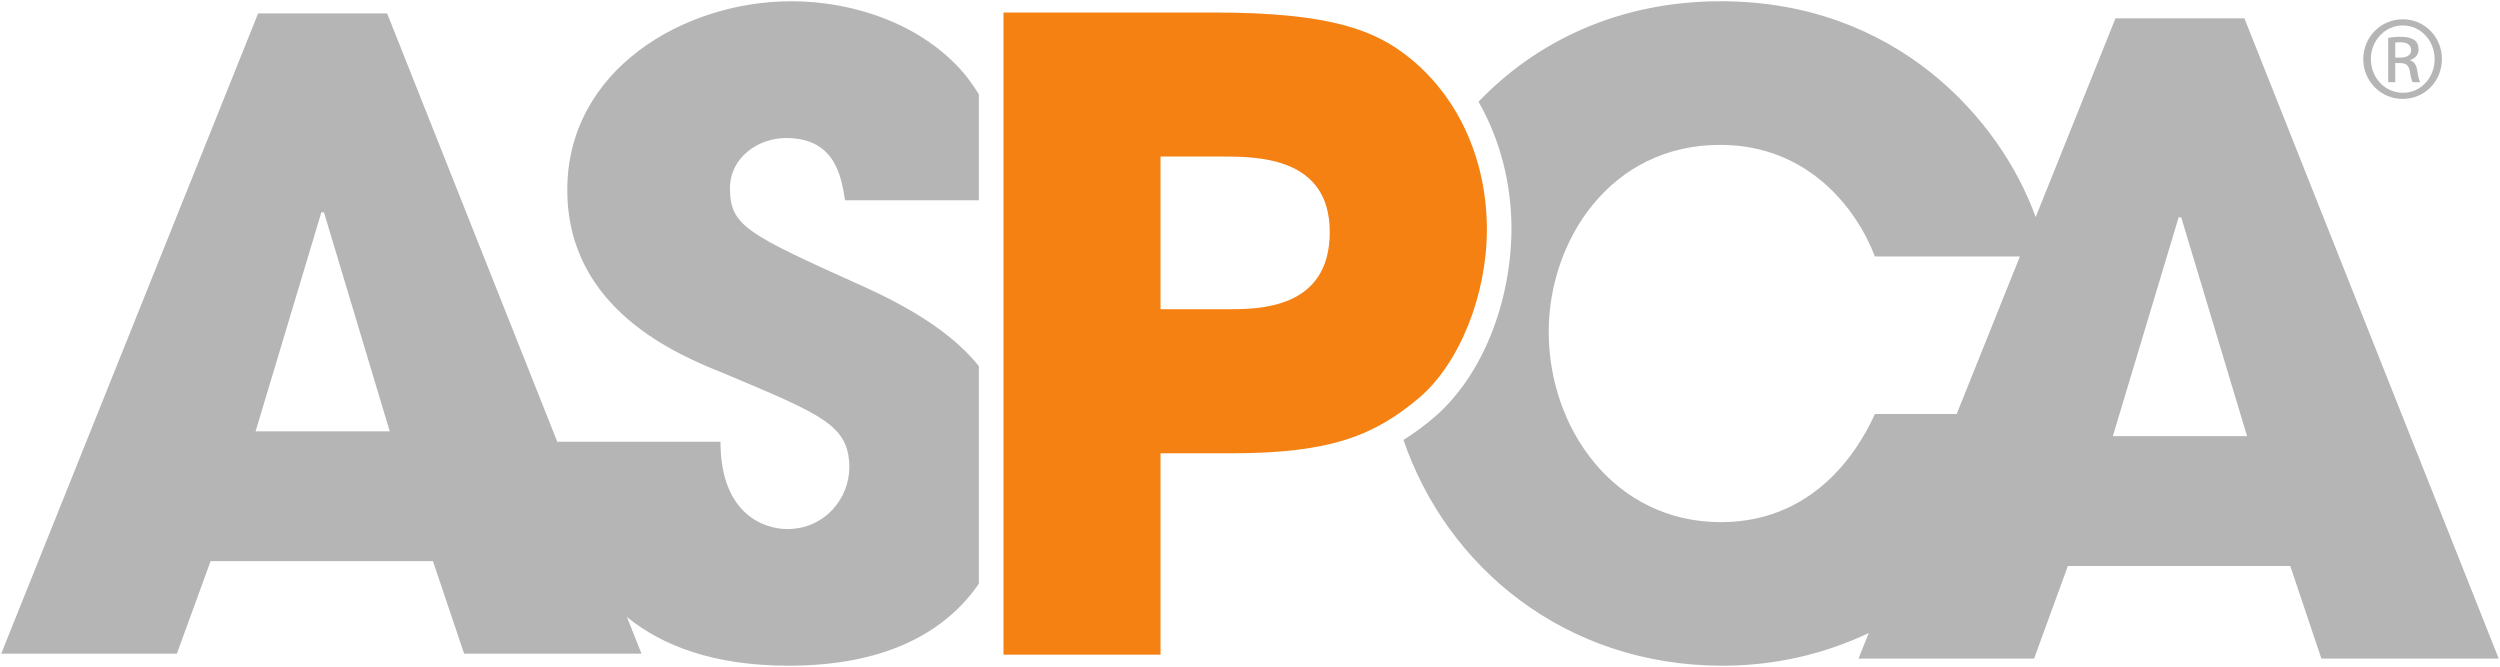
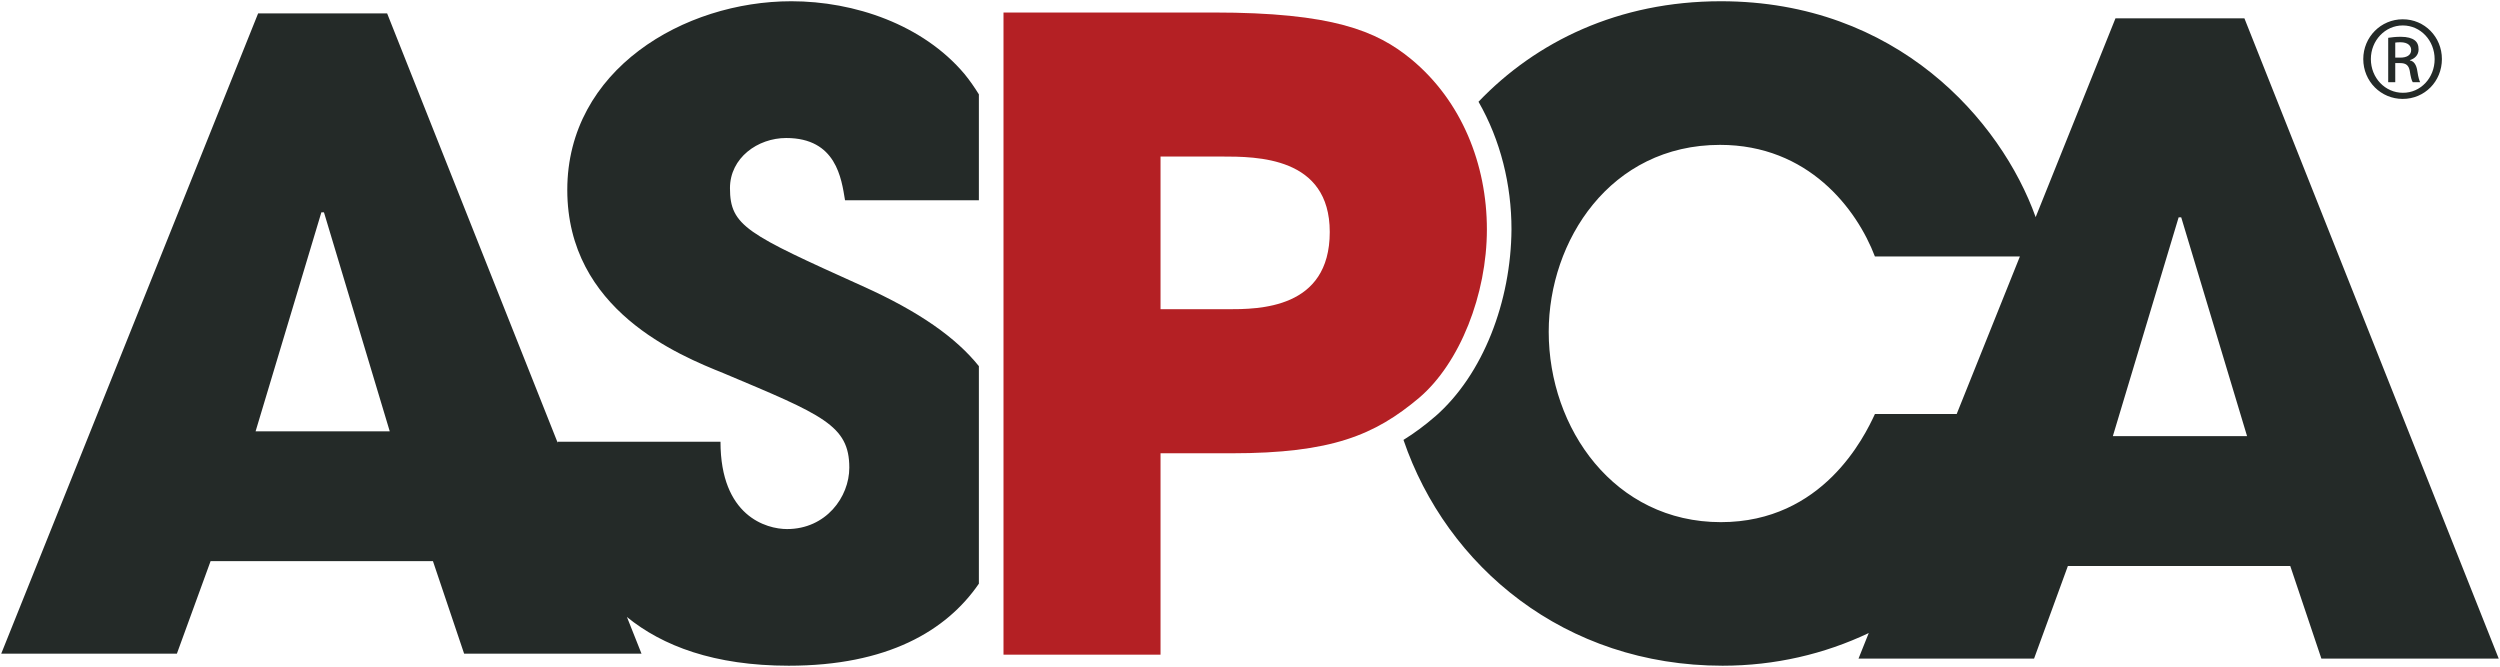
<svg xmlns="http://www.w3.org/2000/svg" width="1000" height="266.78" viewBox="0 0 1000 266.78" version="1.1" xml:space="preserve">
  <defs>
    <clipPath id="clipPath3037">
      <path d="m411.23 87.642h96v39.95h-96v-39.95z" />
    </clipPath>
    <clipPath id="clipPath3077">
      <path d="m411.23 87.642h96v39.95h-96v-39.95z" />
    </clipPath>
    <clipPath id="clipPath3417">
      <path d="m411.23 87.642h96v39.95h-96v-39.95z" />
    </clipPath>
  </defs>
  <g transform="matrix(1.25 0 0 -1.25 -111.65 714.19)">
    <g clip-path="url(#clipPath3037)">
      <g transform="translate(661.35 196.93)">
-         <path d="m0 0h-1.463l-0.906-2.257c-0.395 1.101-1.577 2.451-3.574 2.451-1.162 0-2.097-0.458-2.751-1.141 0.251-0.437 0.374-0.942 0.374-1.449-5e-3 -0.814-0.32-1.647-0.866-2.124h-1e-3l-1e-3 -1e-3c-0.114-0.099-0.232-0.186-0.357-0.265 0.49-1.437 1.828-2.563 3.622-2.563 0.594 0 1.156 0.133 1.659 0.371l-0.116-0.29h1.993l0.383 1.051h2.524l0.353-1.051h2.014l-2.887 7.268zm-4.194-4.492c-0.118-0.255-0.589-1.227-1.749-1.227-1.208 0-1.954 1.061-1.954 2.16 0 1.032 0.697 2.122 1.944 2.122 1.003 0 1.552-0.726 1.759-1.267h1.646l-0.718-1.788h-0.928zm2.7-0.251 0.747 2.484h0.019 0.011l0.747-2.484h-1.524zm-15.058 3.384c0.568 0 0.627-0.461 0.667-0.706h1.52v1.202c-0.048 0.076-0.1 0.153-0.164 0.232-0.473 0.559-1.248 0.825-1.965 0.825-1.218 0-2.544-0.776-2.544-2.141s1.267-1.877 1.778-2.083c1.12-0.471 1.424-0.589 1.424-1.071 0-0.333-0.265-0.697-0.707-0.697-0.235 0-0.755 0.147-0.755 0.992h-1.848v-0.013l-1.937 4.875h-1.464l-2.916-7.268h1.994l0.382 1.05h2.525l0.353-1.05h2.014l-0.165 0.416c0.402-0.328 0.989-0.553 1.837-0.553 1.116 0 1.789 0.394 2.158 0.931v2.47c-0.259 0.322-0.675 0.618-1.324 0.91-1.306 0.59-1.502 0.679-1.502 1.11 0 0.344 0.315 0.569 0.639 0.569m-6.024-3.329 0.747 2.485h0.02 9e-3l0.747-2.485h-1.523z" fill="#b6b5b5" />
+         <path d="m0 0h-1.463l-0.906-2.257c-0.395 1.101-1.577 2.451-3.574 2.451-1.162 0-2.097-0.458-2.751-1.141 0.251-0.437 0.374-0.942 0.374-1.449-5e-3 -0.814-0.32-1.647-0.866-2.124h-1e-3l-1e-3 -1e-3c-0.114-0.099-0.232-0.186-0.357-0.265 0.49-1.437 1.828-2.563 3.622-2.563 0.594 0 1.156 0.133 1.659 0.371l-0.116-0.29h1.993l0.383 1.051h2.524l0.353-1.051h2.014l-2.887 7.268zm-4.194-4.492c-0.118-0.255-0.589-1.227-1.749-1.227-1.208 0-1.954 1.061-1.954 2.16 0 1.032 0.697 2.122 1.944 2.122 1.003 0 1.552-0.726 1.759-1.267h1.646l-0.718-1.788h-0.928zm2.7-0.251 0.747 2.484h0.019 0.011l0.747-2.484h-1.524zm-15.058 3.384c0.568 0 0.627-0.461 0.667-0.706h1.52v1.202c-0.048 0.076-0.1 0.153-0.164 0.232-0.473 0.559-1.248 0.825-1.965 0.825-1.218 0-2.544-0.776-2.544-2.141s1.267-1.877 1.778-2.083c1.12-0.471 1.424-0.589 1.424-1.071 0-0.333-0.265-0.697-0.707-0.697-0.235 0-0.755 0.147-0.755 0.992h-1.848v-0.013l-1.937 4.875h-1.464l-2.916-7.268h1.994l0.382 1.05h2.525l0.353-1.05h2.014l-0.165 0.416c0.402-0.328 0.989-0.553 1.837-0.553 1.116 0 1.789 0.394 2.158 0.931v2.47c-0.259 0.322-0.675 0.618-1.324 0.91-1.306 0.59-1.502 0.679-1.502 1.11 0 0.344 0.315 0.569 0.639 0.569m-6.024-3.329 0.747 2.485h0.02 9e-3l0.747-2.485h-1.523z" fill="#242a28" />
      </g>
      <g transform="translate(663.15 196.92)">
-         <path d="m0 0c0.247 0 0.443-0.201 0.443-0.451 0-0.255-0.196-0.453-0.445-0.453-0.246 0-0.447 0.198-0.447 0.453 0 0.25 0.201 0.451 0.447 0.451h2e-3zm-2e-3 -0.07c-0.199 0-0.361-0.171-0.361-0.381 0-0.215 0.162-0.383 0.363-0.383 0.201-2e-3 0.361 0.168 0.361 0.381 0 0.212-0.16 0.383-0.361 0.383h-2e-3zm-0.084-0.644h-0.081v0.504c0.043 6e-3 0.083 0.012 0.143 0.012 0.076 0 0.126-0.017 0.156-0.038 0.03-0.023 0.047-0.057 0.047-0.105 0-0.066-0.044-0.106-0.099-0.122v-4e-3c0.044-8e-3 0.075-0.048 0.085-0.123 0.012-0.078 0.023-0.107 0.032-0.124h-0.085c-0.012 0.017-0.024 0.062-0.034 0.129-0.012 0.064-0.044 0.088-0.108 0.088h-0.056v-0.217zm0 0.279h0.058c0.066 0 0.122 0.024 0.122 0.086 0 0.044-0.031 0.088-0.122 0.088-0.026 0-0.044-1e-3 -0.058-4e-3v-0.17z" fill="#b6b5b5" />
+         <path d="m0 0c0.247 0 0.443-0.201 0.443-0.451 0-0.255-0.196-0.453-0.445-0.453-0.246 0-0.447 0.198-0.447 0.453 0 0.25 0.201 0.451 0.447 0.451h2e-3zm-2e-3 -0.07c-0.199 0-0.361-0.171-0.361-0.381 0-0.215 0.162-0.383 0.363-0.383 0.201-2e-3 0.361 0.168 0.361 0.381 0 0.212-0.16 0.383-0.361 0.383h-2e-3zm-0.084-0.644h-0.081v0.504c0.043 6e-3 0.083 0.012 0.143 0.012 0.076 0 0.126-0.017 0.156-0.038 0.03-0.023 0.047-0.057 0.047-0.105 0-0.066-0.044-0.106-0.099-0.122v-4e-3c0.044-8e-3 0.075-0.048 0.085-0.123 0.012-0.078 0.023-0.107 0.032-0.124h-0.085c-0.012 0.017-0.024 0.062-0.034 0.129-0.012 0.064-0.044 0.088-0.108 0.088h-0.056v-0.217zm0 0.279h0.058c0.066 0 0.122 0.024 0.122 0.086 0 0.044-0.031 0.088-0.122 0.088-0.026 0-0.044-1e-3 -0.058-4e-3v-0.17z" fill="#242a28" />
      </g>
      <g transform="translate(647.27 197)">
-         <path d="m0 0h2.384c1.348 0 1.851-0.207 2.246-0.532 0.571-0.472 0.857-1.191 0.857-1.93 0-0.738-0.306-1.517-0.769-1.912-0.502-0.423-0.995-0.63-2.128-0.63h-0.808v-2.286h-1.782v7.29zm1.782-3.368h0.76c0.353 0 1.161 0 1.161 0.876 0 0.857-0.827 0.857-1.231 0.857h-0.69v-1.733z" fill="#f58113" />
+         <path d="m0 0h2.384c1.348 0 1.851-0.207 2.246-0.532 0.571-0.472 0.857-1.191 0.857-1.93 0-0.738-0.306-1.517-0.769-1.912-0.502-0.423-0.995-0.63-2.128-0.63h-0.808v-2.286h-1.782v7.29zm1.782-3.368h0.76c0.353 0 1.161 0 1.161 0.876 0 0.857-0.827 0.857-1.231 0.857h-0.69v-1.733z" fill="#b42024" />
      </g>
      <g transform="translate(644.94 188.17)">
-         <path d="m0 0h0.664c0.264 0 0.478-0.122 0.478-0.451 0-0.225-0.108-0.399-0.314-0.429v-5e-3c0.187-0.017 0.285-0.112 0.295-0.357 3e-3 -0.113 6e-3 -0.25 0.011-0.355 5e-3 -0.086 0.05-0.128 0.089-0.153h-0.34c-0.029 0.032-0.042 0.086-0.05 0.155-0.01 0.105-8e-3 0.203-0.013 0.331-5e-3 0.191-0.069 0.274-0.274 0.274h-0.245v-0.76h-0.301v1.75zm0.54-0.779c0.193 0 0.301 0.108 0.301 0.284 0 0.186-0.087 0.284-0.285 0.284h-0.255v-0.568h0.239z" fill="#b6b5b5" />
+         <path d="m0 0h0.664c0.264 0 0.478-0.122 0.478-0.451 0-0.225-0.108-0.399-0.314-0.429v-5e-3c0.187-0.017 0.285-0.112 0.295-0.357 3e-3 -0.113 6e-3 -0.25 0.011-0.355 5e-3 -0.086 0.05-0.128 0.089-0.153h-0.34c-0.029 0.032-0.042 0.086-0.05 0.155-0.01 0.105-8e-3 0.203-0.013 0.331-5e-3 0.191-0.069 0.274-0.274 0.274h-0.245v-0.76h-0.301v1.75zm0.54-0.779c0.193 0 0.301 0.108 0.301 0.284 0 0.186-0.087 0.284-0.285 0.284h-0.255v-0.568h0.239z" fill="#242a28" />
      </g>
      <g transform="translate(652.7 188.17)">
-         <path d="m0 0h0.665c0.263 0 0.477-0.122 0.477-0.451 0-0.225-0.108-0.399-0.314-0.429v-5e-3c0.187-0.017 0.285-0.112 0.295-0.357 3e-3 -0.113 6e-3 -0.25 0.011-0.355 5e-3 -0.086 0.05-0.128 0.09-0.153h-0.341c-0.028 0.032-0.042 0.086-0.05 0.155-0.01 0.105-8e-3 0.203-0.013 0.331-5e-3 0.191-0.068 0.274-0.274 0.274h-0.245v-0.76h-0.301v1.75zm0.54-0.779c0.193 0 0.301 0.108 0.301 0.284 0 0.186-0.087 0.284-0.284 0.284h-0.256v-0.568h0.239z" fill="#b6b5b5" />
+         <path d="m0 0h0.665c0.263 0 0.477-0.122 0.477-0.451 0-0.225-0.108-0.399-0.314-0.429v-5e-3c0.187-0.017 0.285-0.112 0.295-0.357 3e-3 -0.113 6e-3 -0.25 0.011-0.355 5e-3 -0.086 0.05-0.128 0.09-0.153h-0.341c-0.028 0.032-0.042 0.086-0.05 0.155-0.01 0.105-8e-3 0.203-0.013 0.331-5e-3 0.191-0.068 0.274-0.274 0.274h-0.245v-0.76h-0.301v1.75zm0.54-0.779c0.193 0 0.301 0.108 0.301 0.284 0 0.186-0.087 0.284-0.284 0.284h-0.256v-0.568h0.239z" fill="#242a28" />
      </g>
      <g transform="translate(655.87 187.3)">
-         <path d="m0 0c0 0.625 0.19 0.909 0.622 0.909 0.433 0 0.623-0.284 0.623-0.909s-0.19-0.909-0.623-0.909c-0.432 0-0.622 0.284-0.622 0.909m0.944 7e-3c0 0.588-0.143 0.691-0.322 0.691s-0.321-0.103-0.321-0.691c0-0.602 0.142-0.705 0.321-0.705s0.322 0.103 0.322 0.705" fill="#b6b5b5" />
+         <path d="m0 0c0 0.625 0.19 0.909 0.622 0.909 0.433 0 0.623-0.284 0.623-0.909s-0.19-0.909-0.623-0.909c-0.432 0-0.622 0.284-0.622 0.909m0.944 7e-3c0 0.588-0.143 0.691-0.322 0.691s-0.321-0.103-0.321-0.691c0-0.602 0.142-0.705 0.321-0.705s0.322 0.103 0.322 0.705" fill="#242a28" />
      </g>
      <g transform="translate(659.12 187.05)">
-         <path d="m0 0v-0.036c0-0.317-0.137-0.625-0.58-0.625-0.474 0-0.622 0.283-0.622 0.908s0.148 0.91 0.625 0.91c0.535 0 0.567-0.368 0.567-0.55v-0.031h-0.301v0.029c0 0.162-0.053 0.348-0.269 0.341-0.221 0-0.322-0.127-0.322-0.691s0.101-0.706 0.322-0.706c0.251 0 0.279 0.26 0.279 0.422v0.029h0.301z" fill="#b6b5b5" />
+         <path d="m0 0v-0.036c0-0.317-0.137-0.625-0.58-0.625-0.474 0-0.622 0.283-0.622 0.908s0.148 0.91 0.625 0.91c0.535 0 0.567-0.368 0.567-0.55v-0.031h-0.301v0.029c0 0.162-0.053 0.348-0.269 0.341-0.221 0-0.322-0.127-0.322-0.691s0.101-0.706 0.322-0.706c0.251 0 0.279 0.26 0.279 0.422v0.029h0.301z" fill="#242a28" />
      </g>
      <g transform="translate(661.12 188.33)">
-         <path d="m0 0c0.216 0 0.388-0.176 0.388-0.396 0-0.222-0.172-0.396-0.39-0.396-0.215 0-0.391 0.174-0.391 0.396 0 0.22 0.176 0.396 0.391 0.396h2e-3zm-2e-3 -0.061c-0.174 0-0.316-0.15-0.316-0.335 0-0.187 0.142-0.335 0.318-0.335 0.176-2e-3 0.316 0.148 0.316 0.334s-0.14 0.336-0.316 0.336h-2e-3zm-0.074-0.565h-0.07v0.442c0.037 5e-3 0.072 0.01 0.125 0.01 0.067 0 0.111-0.014 0.137-0.033s0.041-0.05 0.041-0.092c0-0.057-0.039-0.092-0.087-0.107v-3e-3c0.039-7e-3 0.065-0.042 0.074-0.108 0.011-0.068 0.021-0.094 0.028-0.109h-0.073c-0.011 0.015-0.022 0.055-0.03 0.113-0.011 0.056-0.039 0.077-0.095 0.077h-0.05v-0.19zm0 0.245h0.051c0.059 0 0.108 0.021 0.108 0.075 0 0.039-0.029 0.077-0.108 0.077-0.022 0-0.038-1e-3 -0.051-3e-3v-0.149z" fill="#b6b5b5" />
+         <path d="m0 0c0.216 0 0.388-0.176 0.388-0.396 0-0.222-0.172-0.396-0.39-0.396-0.215 0-0.391 0.174-0.391 0.396 0 0.22 0.176 0.396 0.391 0.396h2e-3zm-2e-3 -0.061c-0.174 0-0.316-0.15-0.316-0.335 0-0.187 0.142-0.335 0.318-0.335 0.176-2e-3 0.316 0.148 0.316 0.334s-0.14 0.336-0.316 0.336h-2e-3zm-0.074-0.565h-0.07v0.442c0.037 5e-3 0.072 0.01 0.125 0.01 0.067 0 0.111-0.014 0.137-0.033s0.041-0.05 0.041-0.092c0-0.057-0.039-0.092-0.087-0.107v-3e-3c0.039-7e-3 0.065-0.042 0.074-0.108 0.011-0.068 0.021-0.094 0.028-0.109h-0.073c-0.011 0.015-0.022 0.055-0.03 0.113-0.011 0.056-0.039 0.077-0.095 0.077h-0.05v-0.19zm0 0.245h0.051c0.059 0 0.108 0.021 0.108 0.075 0 0.039-0.029 0.077-0.108 0.077-0.022 0-0.038-1e-3 -0.051-3e-3v-0.149z" fill="#242a28" />
      </g>
    </g>
    <g clip-path="url(#clipPath3077)">
      <text transform="matrix(1 0 0 -1 368.59 192.96)" style="line-height:0%">
        <tspan x="0 2.709 5.961 9.214 12.466 13.87 17.018 20.054 23.306 26.559" y="0" fill="#100f0d" font-family="'Helvetica Neue'" font-size="5.85px" font-stretch="condensed" font-weight="bold" style="line-height:1.25">LOGO USAGE</tspan>
      </text>
      <text transform="matrix(1 0 0 -1 368.59 112.03)" fill="#100f0d" font-family="'HelveticaNeue MediumCond'" font-size="4.05px" font-stretch="condensed" font-weight="500" style="line-height:0%">
        <tspan x="0 1.944 2.916 5.018 7.27 9.068 11.32 13.495 14.467 16.265 18.517 20.691" y="0" style="line-height:1.25">2 COLOR LOGO</tspan>
        <tspan x="0 1.944 2.916 5.018 7.27 9.068 11.32 13.495 14.467 16.265 18.517 20.691" y="73.35" style="line-height:1.25">1 COLOR LOGO</tspan>
      </text>
    </g>
    <g transform="matrix(8.6147 0 0 8.6147 807.53 565.49)">
-       <path d="m0 0h-4.789l-2.965-7.385c-1.291 3.601-5.159 8.019-11.693 8.019-3.804 0-6.864-1.498-9.003-3.733 0.821-1.431 1.225-3.082 1.225-4.741-0.018-2.666-1.046-5.39-2.836-6.951l-3e-3 -1e-3 -2e-3 -2e-3c-0.373-0.323-0.759-0.611-1.171-0.866 1.604-4.702 5.985-8.388 11.854-8.388 1.945 0 3.785 0.434 5.429 1.214l-0.38-0.949h6.521l1.256 3.44h8.26l1.156-3.44h6.588l-9.447 23.783zm-13.725-14.699c-0.386-0.836-1.929-4.016-5.722-4.016-3.952 0-6.395 3.472-6.395 7.07 0 3.377 2.282 6.944 6.364 6.944 3.279 0 5.078-2.377 5.753-4.146h5.385l-2.348-5.852h-3.037zm8.838-0.822 2.444 8.128h0.062 0.034l2.446-8.128h-4.986zm-49.279 11.075c1.862 0 2.053-1.511 2.185-2.312h4.972v3.934c-0.156 0.25-0.327 0.502-0.536 0.758-1.545 1.831-4.083 2.7-6.43 2.7-3.985 0-8.323-2.54-8.323-7.006 0-4.468 4.144-6.141 5.817-6.816 3.664-1.542 4.659-1.928 4.659-3.504 0-1.09-0.867-2.28-2.313-2.28-0.77 0-2.472 0.481-2.472 3.244h-6.047v-0.04l-6.336 15.951h-4.792l-9.543-23.784h6.525l1.252 3.437h8.26l1.158-3.437h6.589l-0.541 1.362c1.317-1.073 3.239-1.809 6.011-1.809 3.655 0 5.854 1.289 7.062 3.047v8.081c-0.846 1.054-2.207 2.024-4.331 2.977-4.274 1.931-4.915 2.223-4.915 3.634 0 1.125 1.029 1.863 2.089 1.863m-19.71-10.895 2.443 8.133h0.066 0.031l2.443-8.133h-4.983z" fill="#b6b5b5" />
+       <path d="m0 0h-4.789l-2.965-7.385c-1.291 3.601-5.159 8.019-11.693 8.019-3.804 0-6.864-1.498-9.003-3.733 0.821-1.431 1.225-3.082 1.225-4.741-0.018-2.666-1.046-5.39-2.836-6.951l-3e-3 -1e-3 -2e-3 -2e-3c-0.373-0.323-0.759-0.611-1.171-0.866 1.604-4.702 5.985-8.388 11.854-8.388 1.945 0 3.785 0.434 5.429 1.214l-0.38-0.949h6.521l1.256 3.44h8.26l1.156-3.44h6.588l-9.447 23.783zm-13.725-14.699c-0.386-0.836-1.929-4.016-5.722-4.016-3.952 0-6.395 3.472-6.395 7.07 0 3.377 2.282 6.944 6.364 6.944 3.279 0 5.078-2.377 5.753-4.146h5.385l-2.348-5.852h-3.037zm8.838-0.822 2.444 8.128h0.062 0.034l2.446-8.128h-4.986zm-49.279 11.075c1.862 0 2.053-1.511 2.185-2.312h4.972v3.934c-0.156 0.25-0.327 0.502-0.536 0.758-1.545 1.831-4.083 2.7-6.43 2.7-3.985 0-8.323-2.54-8.323-7.006 0-4.468 4.144-6.141 5.817-6.816 3.664-1.542 4.659-1.928 4.659-3.504 0-1.09-0.867-2.28-2.313-2.28-0.77 0-2.472 0.481-2.472 3.244h-6.047v-0.04l-6.336 15.951h-4.792l-9.543-23.784h6.525l1.252 3.437h8.26l1.158-3.437h6.589l-0.541 1.362c1.317-1.073 3.239-1.809 6.011-1.809 3.655 0 5.854 1.289 7.062 3.047v8.081c-0.846 1.054-2.207 2.024-4.331 2.977-4.274 1.931-4.915 2.223-4.915 3.634 0 1.125 1.029 1.863 2.089 1.863m-19.71-10.895 2.443 8.133h0.066 0.031l2.443-8.133h-4.983z" fill="#242a28" />
    </g>
    <g transform="matrix(8.6147 0 0 8.6147 858.23 565.18)">
-       <path d="m0 0c0.808 0 1.451-0.657 1.451-1.477 0-0.832-0.643-1.481-1.457-1.481-0.807 0-1.464 0.649-1.464 1.481 0 0.82 0.657 1.477 1.464 1.477h6e-3zm-6e-3 -0.229c-0.651 0-1.182-0.558-1.182-1.248 0-0.701 0.531-1.253 1.188-1.253 0.657-6e-3 1.181 0.552 1.181 1.247 0 0.696-0.524 1.254-1.181 1.254h-6e-3zm-0.276-2.107h-0.262v1.648c0.137 0.019 0.269 0.038 0.466 0.038 0.249 0 0.413-0.052 0.511-0.124 0.099-0.072 0.152-0.184 0.152-0.342 0-0.216-0.145-0.346-0.322-0.4v-0.012c0.144-0.026 0.243-0.158 0.276-0.401 0.039-0.256 0.077-0.354 0.104-0.407h-0.275c-0.04 0.053-0.079 0.204-0.111 0.42-0.04 0.21-0.145 0.289-0.355 0.289h-0.184v-0.709zm0 0.912h0.19c0.217 0 0.401 0.079 0.401 0.283 0 0.144-0.105 0.288-0.401 0.288-0.085 0-0.144-6e-3 -0.19-0.013v-0.558z" fill="#b6b5b5" />
+       <path d="m0 0c0.808 0 1.451-0.657 1.451-1.477 0-0.832-0.643-1.481-1.457-1.481-0.807 0-1.464 0.649-1.464 1.481 0 0.82 0.657 1.477 1.464 1.477h6e-3zm-6e-3 -0.229c-0.651 0-1.182-0.558-1.182-1.248 0-0.701 0.531-1.253 1.188-1.253 0.657-6e-3 1.181 0.552 1.181 1.247 0 0.696-0.524 1.254-1.181 1.254h-6e-3zm-0.276-2.107h-0.262v1.648c0.137 0.019 0.269 0.038 0.466 0.038 0.249 0 0.413-0.052 0.511-0.124 0.099-0.072 0.152-0.184 0.152-0.342 0-0.216-0.145-0.346-0.322-0.4v-0.012c0.144-0.026 0.243-0.158 0.276-0.401 0.039-0.256 0.077-0.354 0.104-0.407h-0.275c-0.04 0.053-0.079 0.204-0.111 0.42-0.04 0.21-0.145 0.289-0.355 0.289h-0.184v-0.709zm0 0.912h0.19c0.217 0 0.401 0.079 0.401 0.283 0 0.144-0.105 0.288-0.401 0.288-0.085 0-0.144-6e-3 -0.19-0.013v-0.558z" fill="#242a28" />
    </g>
    <g transform="matrix(8.6147 0 0 8.6147 410.44 567.35)">
-       <path d="m0 0h7.801c4.413 0 6.058-0.675 7.35-1.74 1.868-1.546 2.805-3.899 2.805-6.317 0-2.416-1.002-4.964-2.516-6.255-1.645-1.385-3.256-2.061-6.965-2.061h-2.642v-7.481h-5.833v23.854zm5.833-11.022h2.483c1.159 0 3.803 0 3.803 2.868 0 2.804-2.707 2.804-4.031 2.804h-2.255v-5.672z" fill="#f58113" />
+       <path d="m0 0h7.801c4.413 0 6.058-0.675 7.35-1.74 1.868-1.546 2.805-3.899 2.805-6.317 0-2.416-1.002-4.964-2.516-6.255-1.645-1.385-3.256-2.061-6.965-2.061h-2.642v-7.481h-5.833v23.854zm5.833-11.022h2.483c1.159 0 3.803 0 3.803 2.868 0 2.804-2.707 2.804-4.031 2.804h-2.255v-5.672z" fill="#b42024" />
    </g>
    <g clip-path="url(#clipPath3417)">
      <text transform="matrix(1 0 0 -1 661.86 -45.137)" style="line-height:0%">
        <tspan x="0" y="0" fill="#100f0d" font-family="'HelveticaNeue MediumCond'" font-size="4.95px" font-stretch="condensed" font-weight="500">3</tspan>
      </text>
    </g>
  </g>
</svg>
